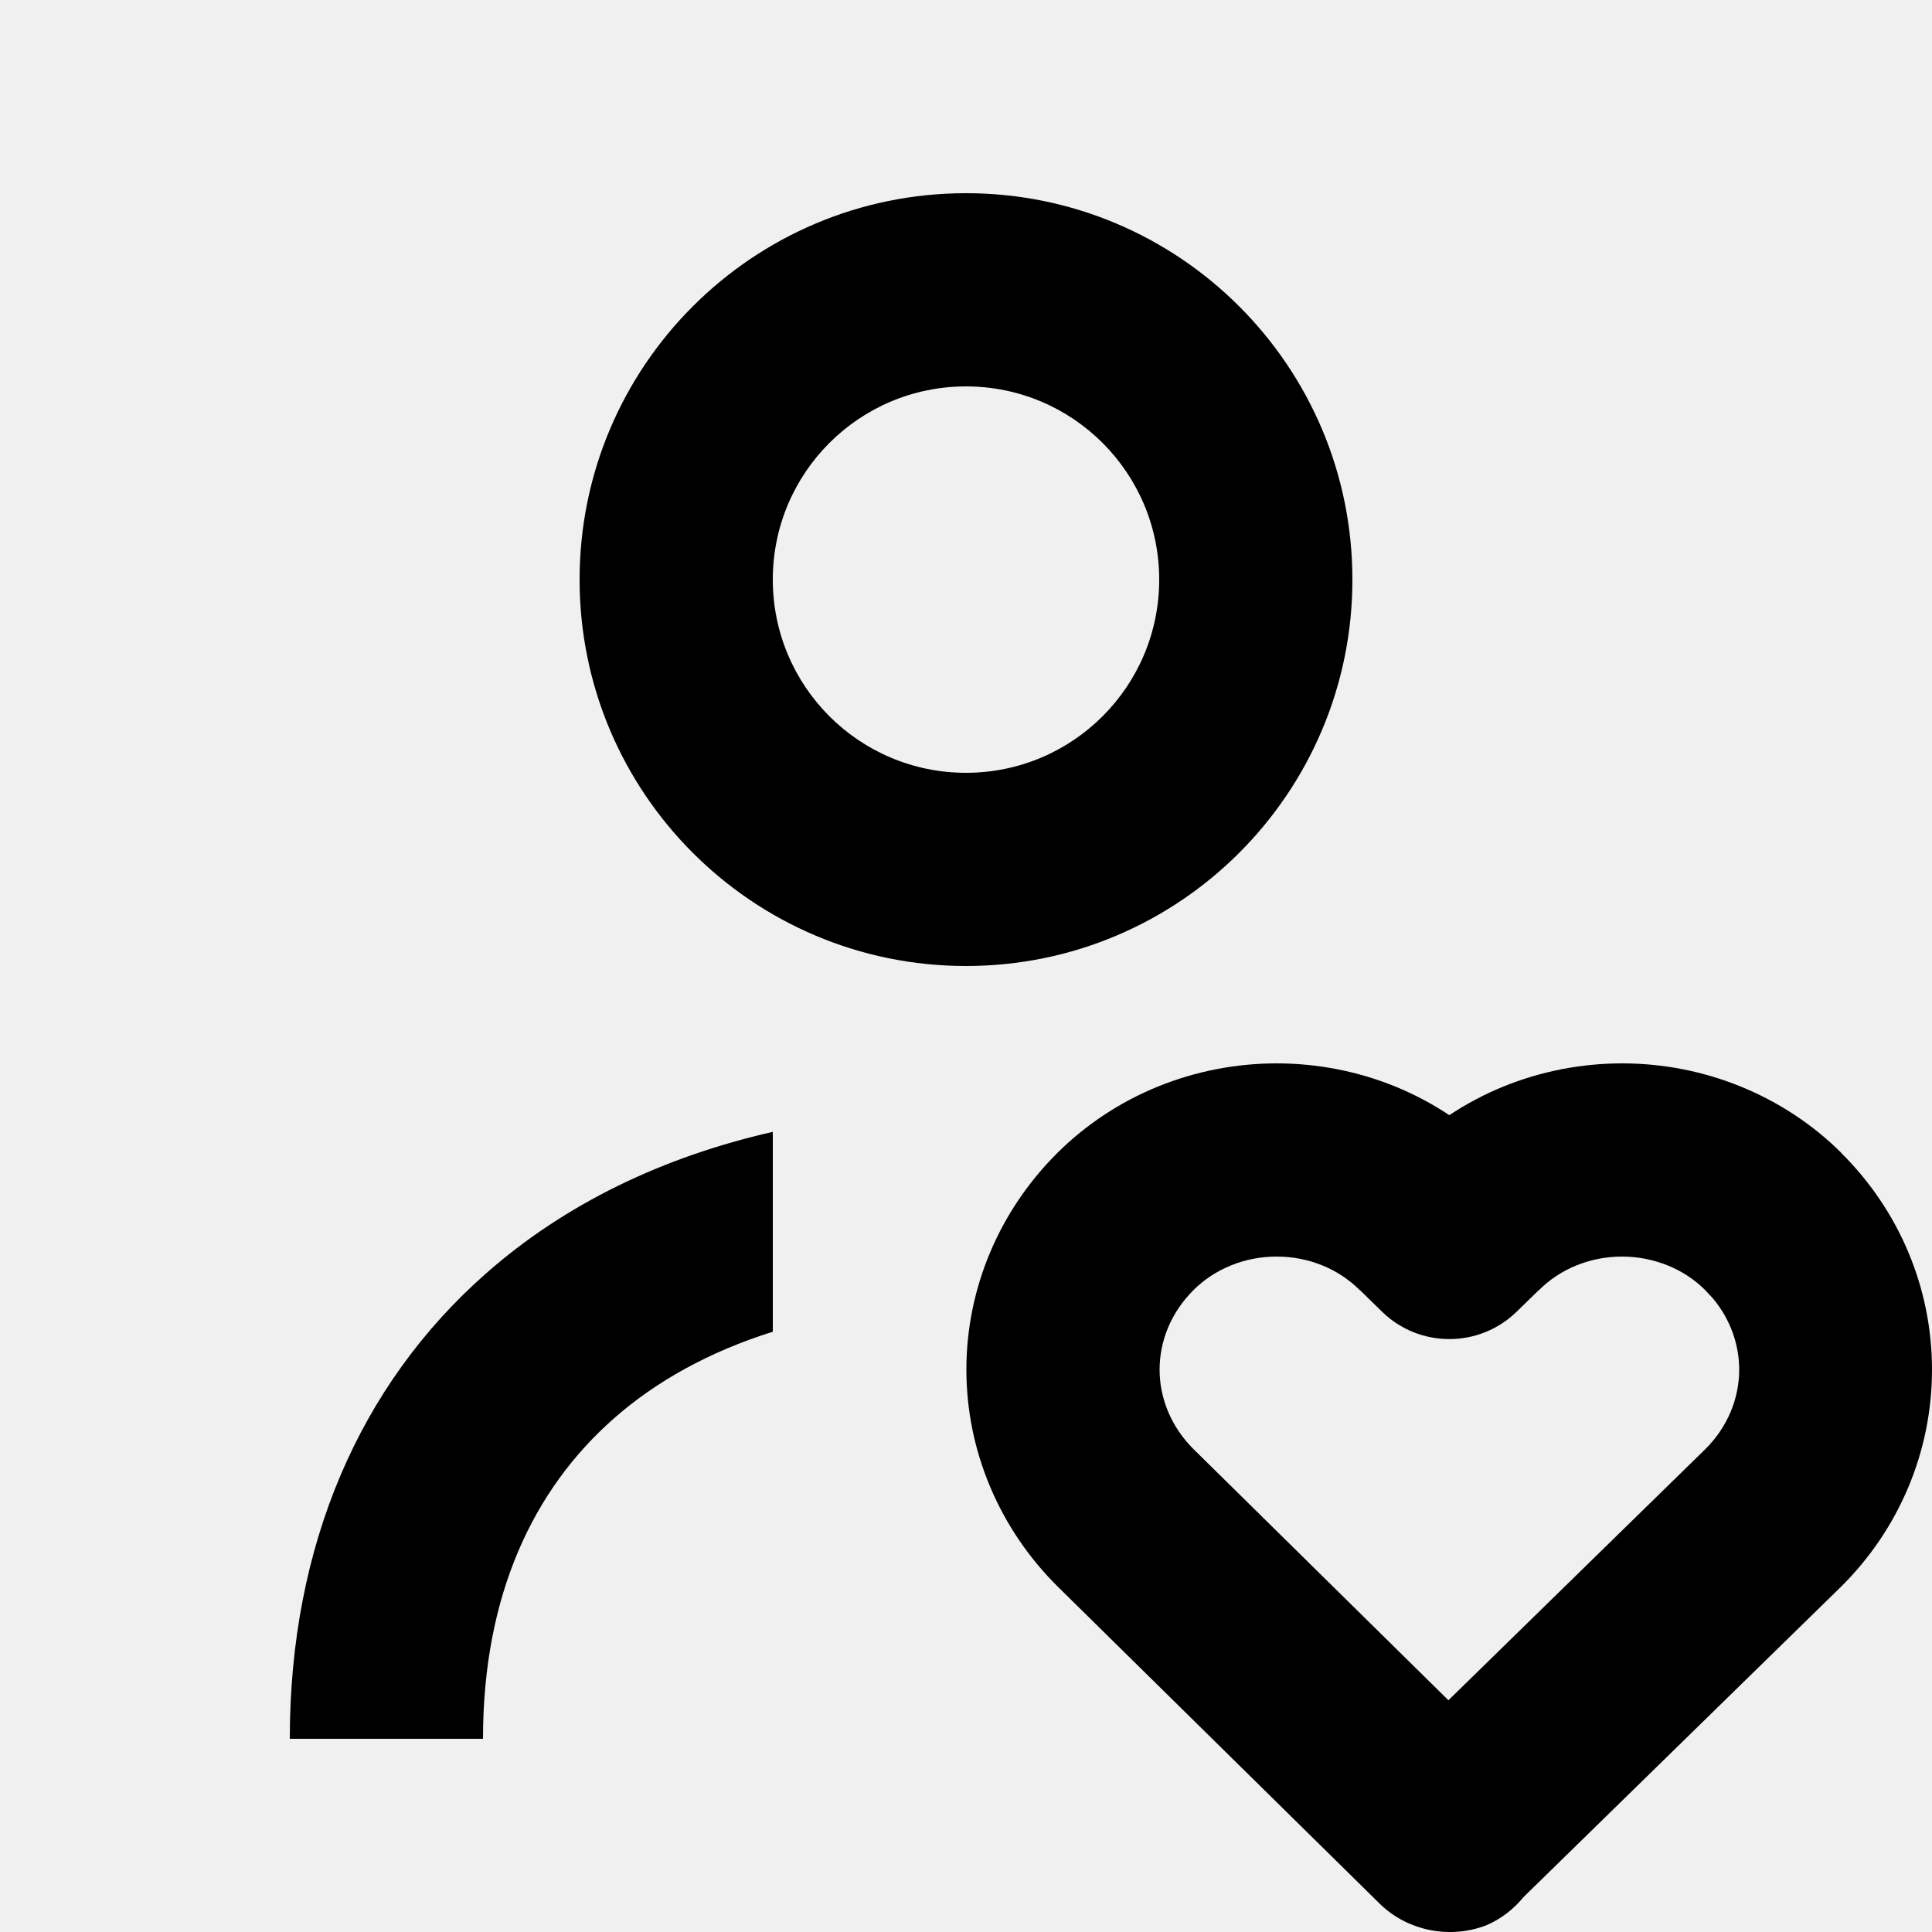
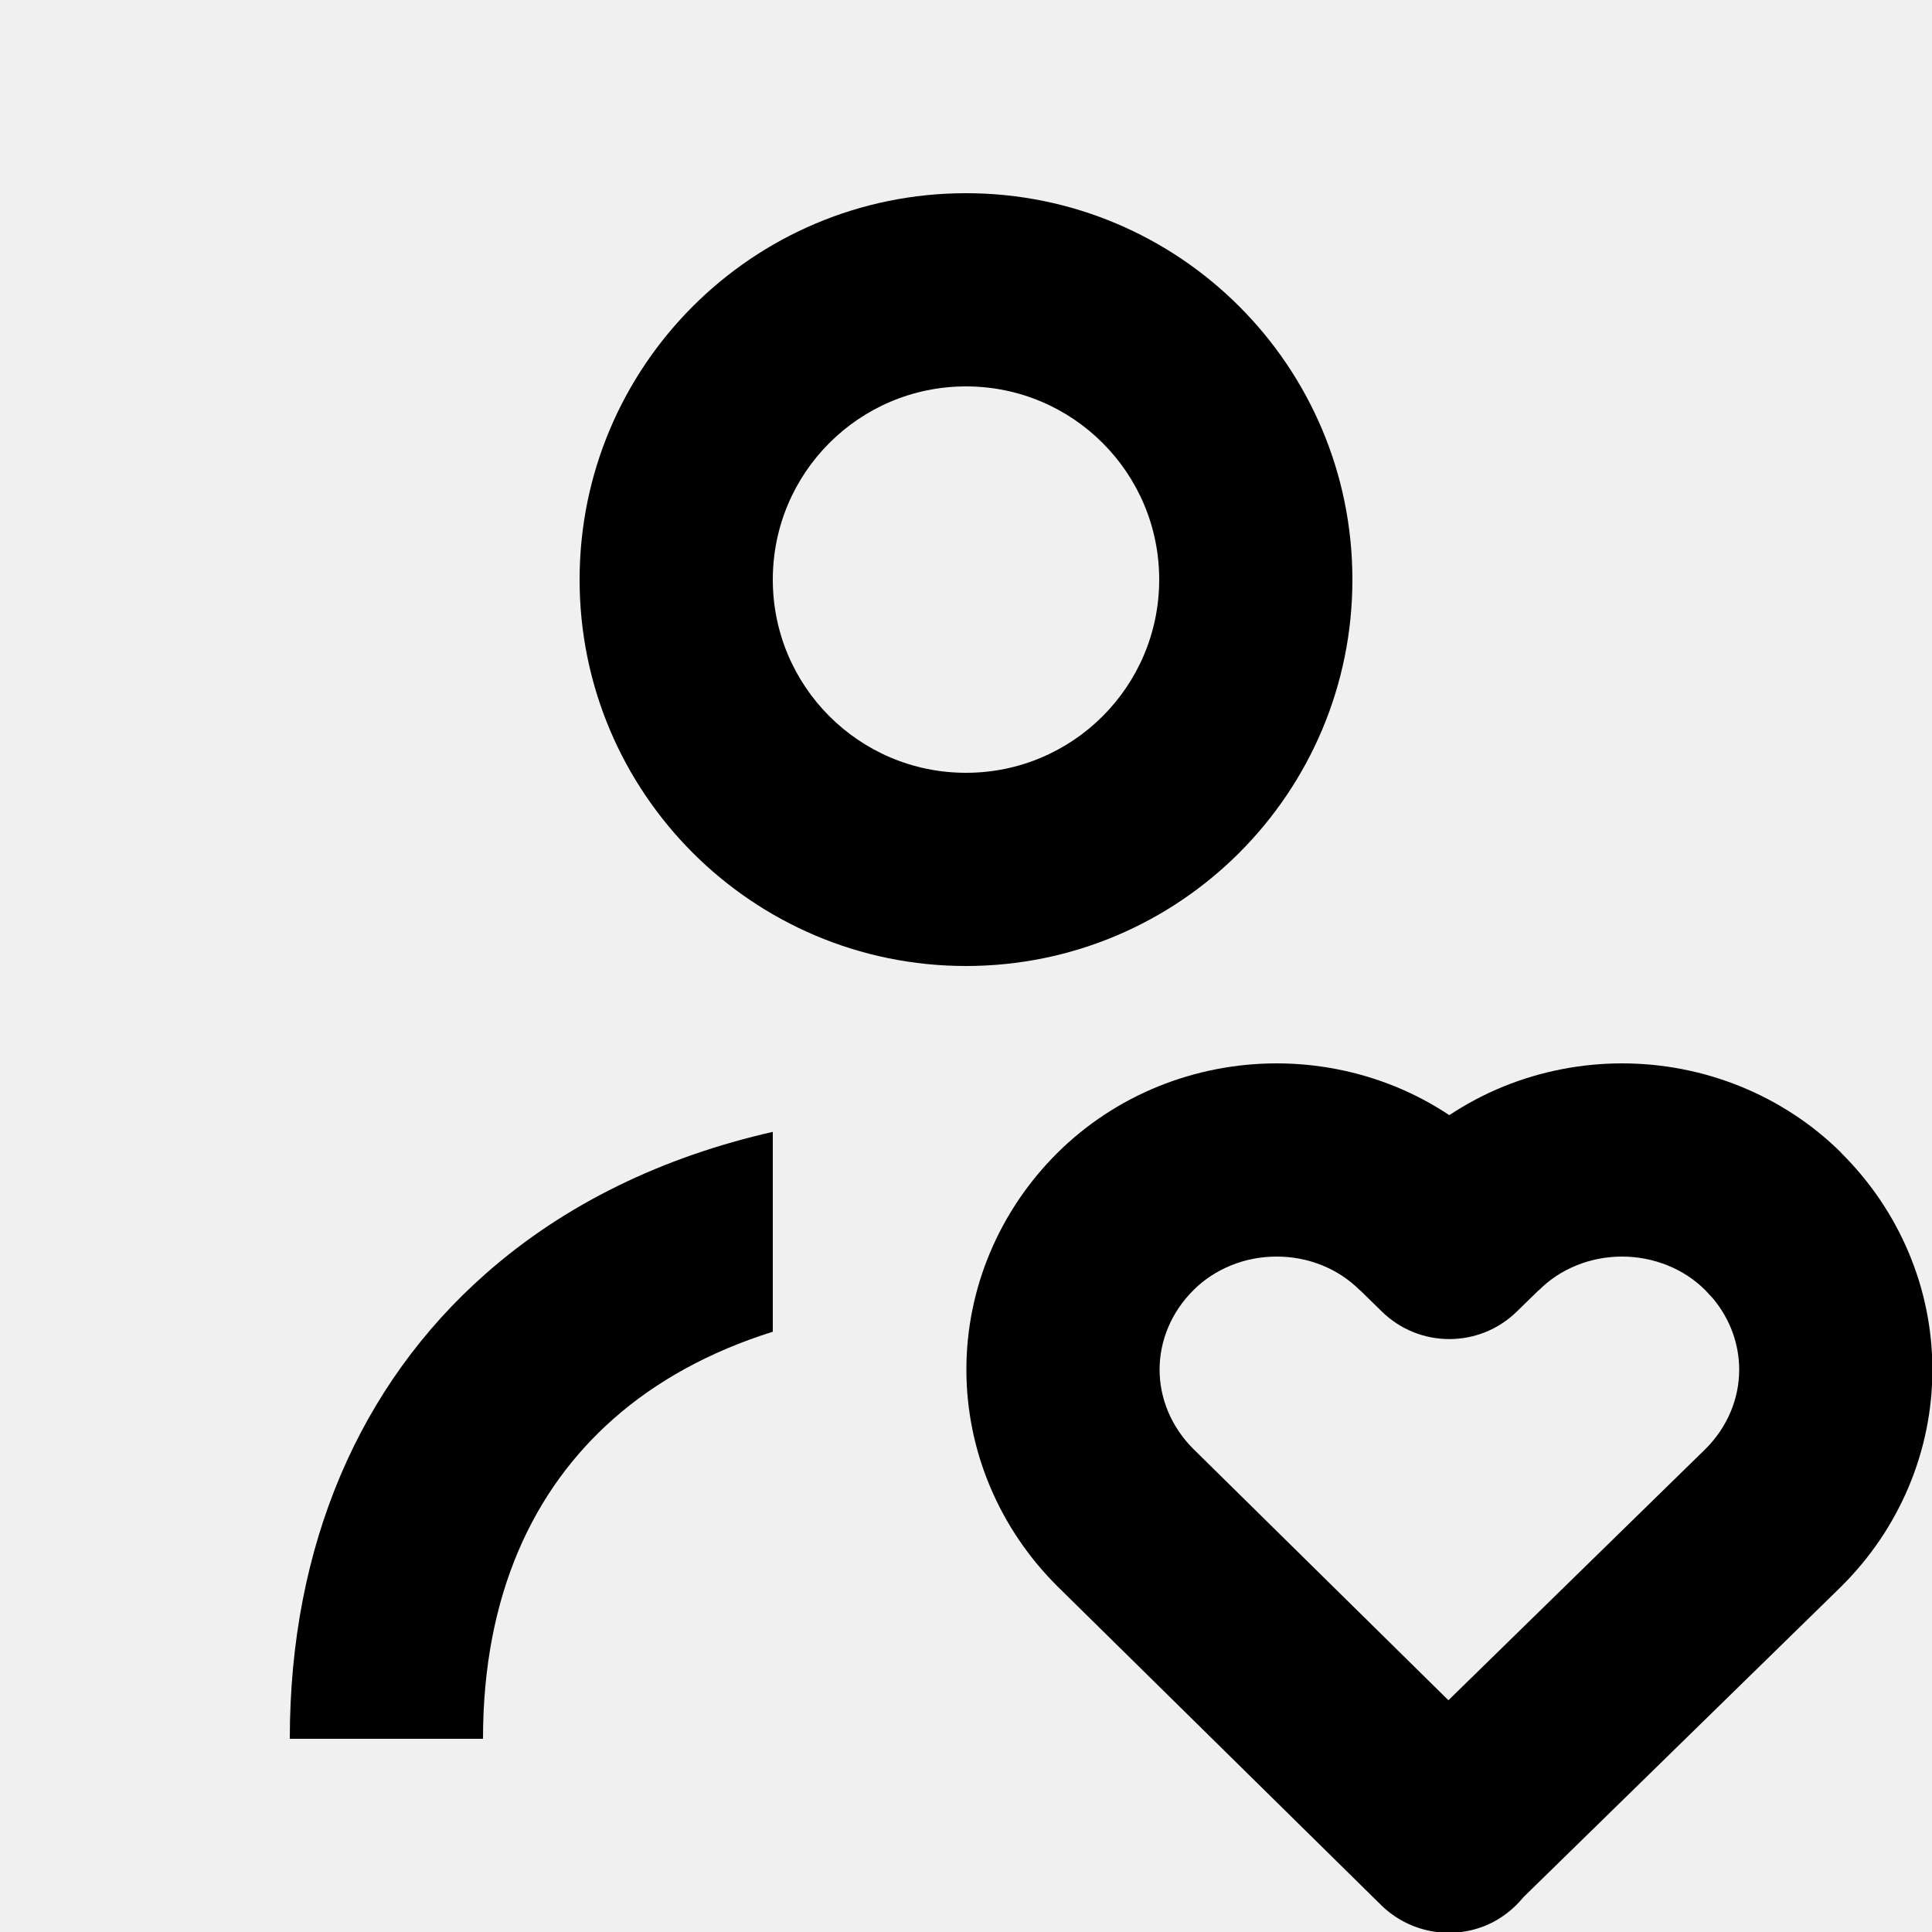
<svg xmlns="http://www.w3.org/2000/svg" width="20" height="20" viewBox="0 0 20 20" fill="none">
  <rect width="20" height="20" fill="none" />
-   <path d="M16.792 11.008C17.212 11.008 17.629 11.089 18.018 11.247C18.407 11.405 18.763 11.638 19.061 11.934L19.06 11.935C19.66 12.53 20 13.333 20 14.179C20 15.025 19.66 15.829 19.06 16.424L19.055 16.429L15.771 19.639C15.669 19.763 15.539 19.866 15.385 19.931C15.013 20.074 14.584 19.991 14.297 19.721L10.95 16.425L10.947 16.422C10.348 15.827 10.004 15.023 10.004 14.178C10.004 13.332 10.348 12.529 10.947 11.934C11.245 11.638 11.6 11.405 11.989 11.247C12.378 11.089 12.796 11.008 13.216 11.008C13.636 11.008 14.053 11.089 14.442 11.247C14.639 11.327 14.827 11.427 15.003 11.544C15.18 11.427 15.368 11.327 15.565 11.247C15.954 11.089 16.372 11.008 16.792 11.008ZM16.792 13.008C16.628 13.008 16.467 13.039 16.318 13.1C16.17 13.16 16.04 13.247 15.933 13.354L15.927 13.358L15.702 13.577C15.314 13.957 14.693 13.957 14.305 13.577L14.081 13.358L14.075 13.354C13.968 13.248 13.838 13.16 13.69 13.1C13.541 13.039 13.38 13.008 13.216 13.008C13.052 13.008 12.89 13.039 12.742 13.1C12.594 13.16 12.463 13.247 12.356 13.354C12.125 13.583 12.004 13.879 12.004 14.178C12.004 14.475 12.124 14.771 12.354 15L14.994 17.601L17.656 14.999C17.885 14.77 18.004 14.476 18.004 14.179C18.004 13.917 17.912 13.657 17.733 13.442L17.651 13.354C17.544 13.247 17.413 13.16 17.265 13.1C17.116 13.04 16.956 13.008 16.792 13.008Z" fill="#000000" />
-   <path d="M8 13.786C7.346 13.991 6.791 14.298 6.35 14.688C5.526 15.415 5 16.504 5 18H3C3 15.996 3.725 14.335 5.025 13.188C5.849 12.46 6.867 11.974 8 11.717V13.786Z" fill="#000000" />
-   <path d="M10 2C12.209 2 14 3.791 14 6C14 8.209 12.209 10 10 10C7.791 10 6 8.209 6 6C6 3.791 7.791 2 10 2ZM10 4C8.895 4 8 4.895 8 6C8 7.105 8.895 8 10 8C11.105 8 12 7.105 12 6C12 4.895 11.105 4 10 4Z" fill="#000000" />
+   <g clip-path="url(#clip0_147586_9087)">
+     <path d="M16.792 11.008C17.212 11.008 17.629 11.089 18.018 11.247C18.407 11.405 18.763 11.638 19.061 11.934L19.06 11.935C19.66 12.53 20.004 13.333 20.004 14.179C20.004 15.025 19.66 15.829 19.06 16.424L19.055 16.429L15.771 19.639C15.669 19.763 15.539 19.866 15.385 19.931C15.013 20.086 14.584 20.003 14.297 19.721L10.95 16.425L10.947 16.422C10.348 15.827 10.004 15.023 10.004 14.178C10.004 13.332 10.348 12.529 10.947 11.934C11.245 11.638 11.6 11.405 11.989 11.247C12.378 11.089 12.796 11.008 13.216 11.008C13.636 11.008 14.053 11.089 14.442 11.247C14.639 11.327 14.827 11.427 15.003 11.544C15.18 11.427 15.368 11.327 15.565 11.247C15.954 11.089 16.372 11.008 16.792 11.008ZM16.792 13.008C16.628 13.008 16.467 13.039 16.318 13.1C16.17 13.16 16.04 13.247 15.933 13.354L15.927 13.358L15.702 13.577C15.314 13.957 14.693 13.957 14.305 13.577L14.081 13.358L14.075 13.354C13.968 13.248 13.838 13.16 13.69 13.1C13.541 13.039 13.38 13.008 13.216 13.008C13.052 13.008 12.89 13.039 12.742 13.1C12.594 13.16 12.463 13.247 12.356 13.354C12.125 13.583 12.004 13.879 12.004 14.178C12.004 14.475 12.124 14.771 12.354 15L14.994 17.601L17.656 14.999C17.885 14.77 18.004 14.476 18.004 14.179C18.004 13.917 17.912 13.657 17.733 13.442L17.651 13.354C17.544 13.247 17.413 13.16 17.265 13.1C17.116 13.04 16.956 13.008 16.792 13.008Z" fill="#000000" />
+     <path d="M8 13.786C7.346 13.991 6.791 14.298 6.35 14.688C5.526 15.415 5 16.504 5 18H3C3 15.996 3.725 14.335 5.025 13.188C5.849 12.46 6.867 11.974 8 11.717V13.786Z" fill="#000000" />
+     <path d="M10 2C12.209 2 14 3.791 14 6C14 8.209 12.209 10 10 10C7.791 10 6 8.209 6 6C6 3.791 7.791 2 10 2ZM10 4C8.895 4 8 4.895 8 6C8 7.105 8.895 8 10 8C11.105 8 12 7.105 12 6C12 4.895 11.105 4 10 4Z" fill="#000000" />
+   </g>
+   <defs>
+     <clipPath id="clip0_147586_9087">
+       <rect width="20" height="20" fill="white" />
+     </clipPath>
+   </defs>
</svg>
